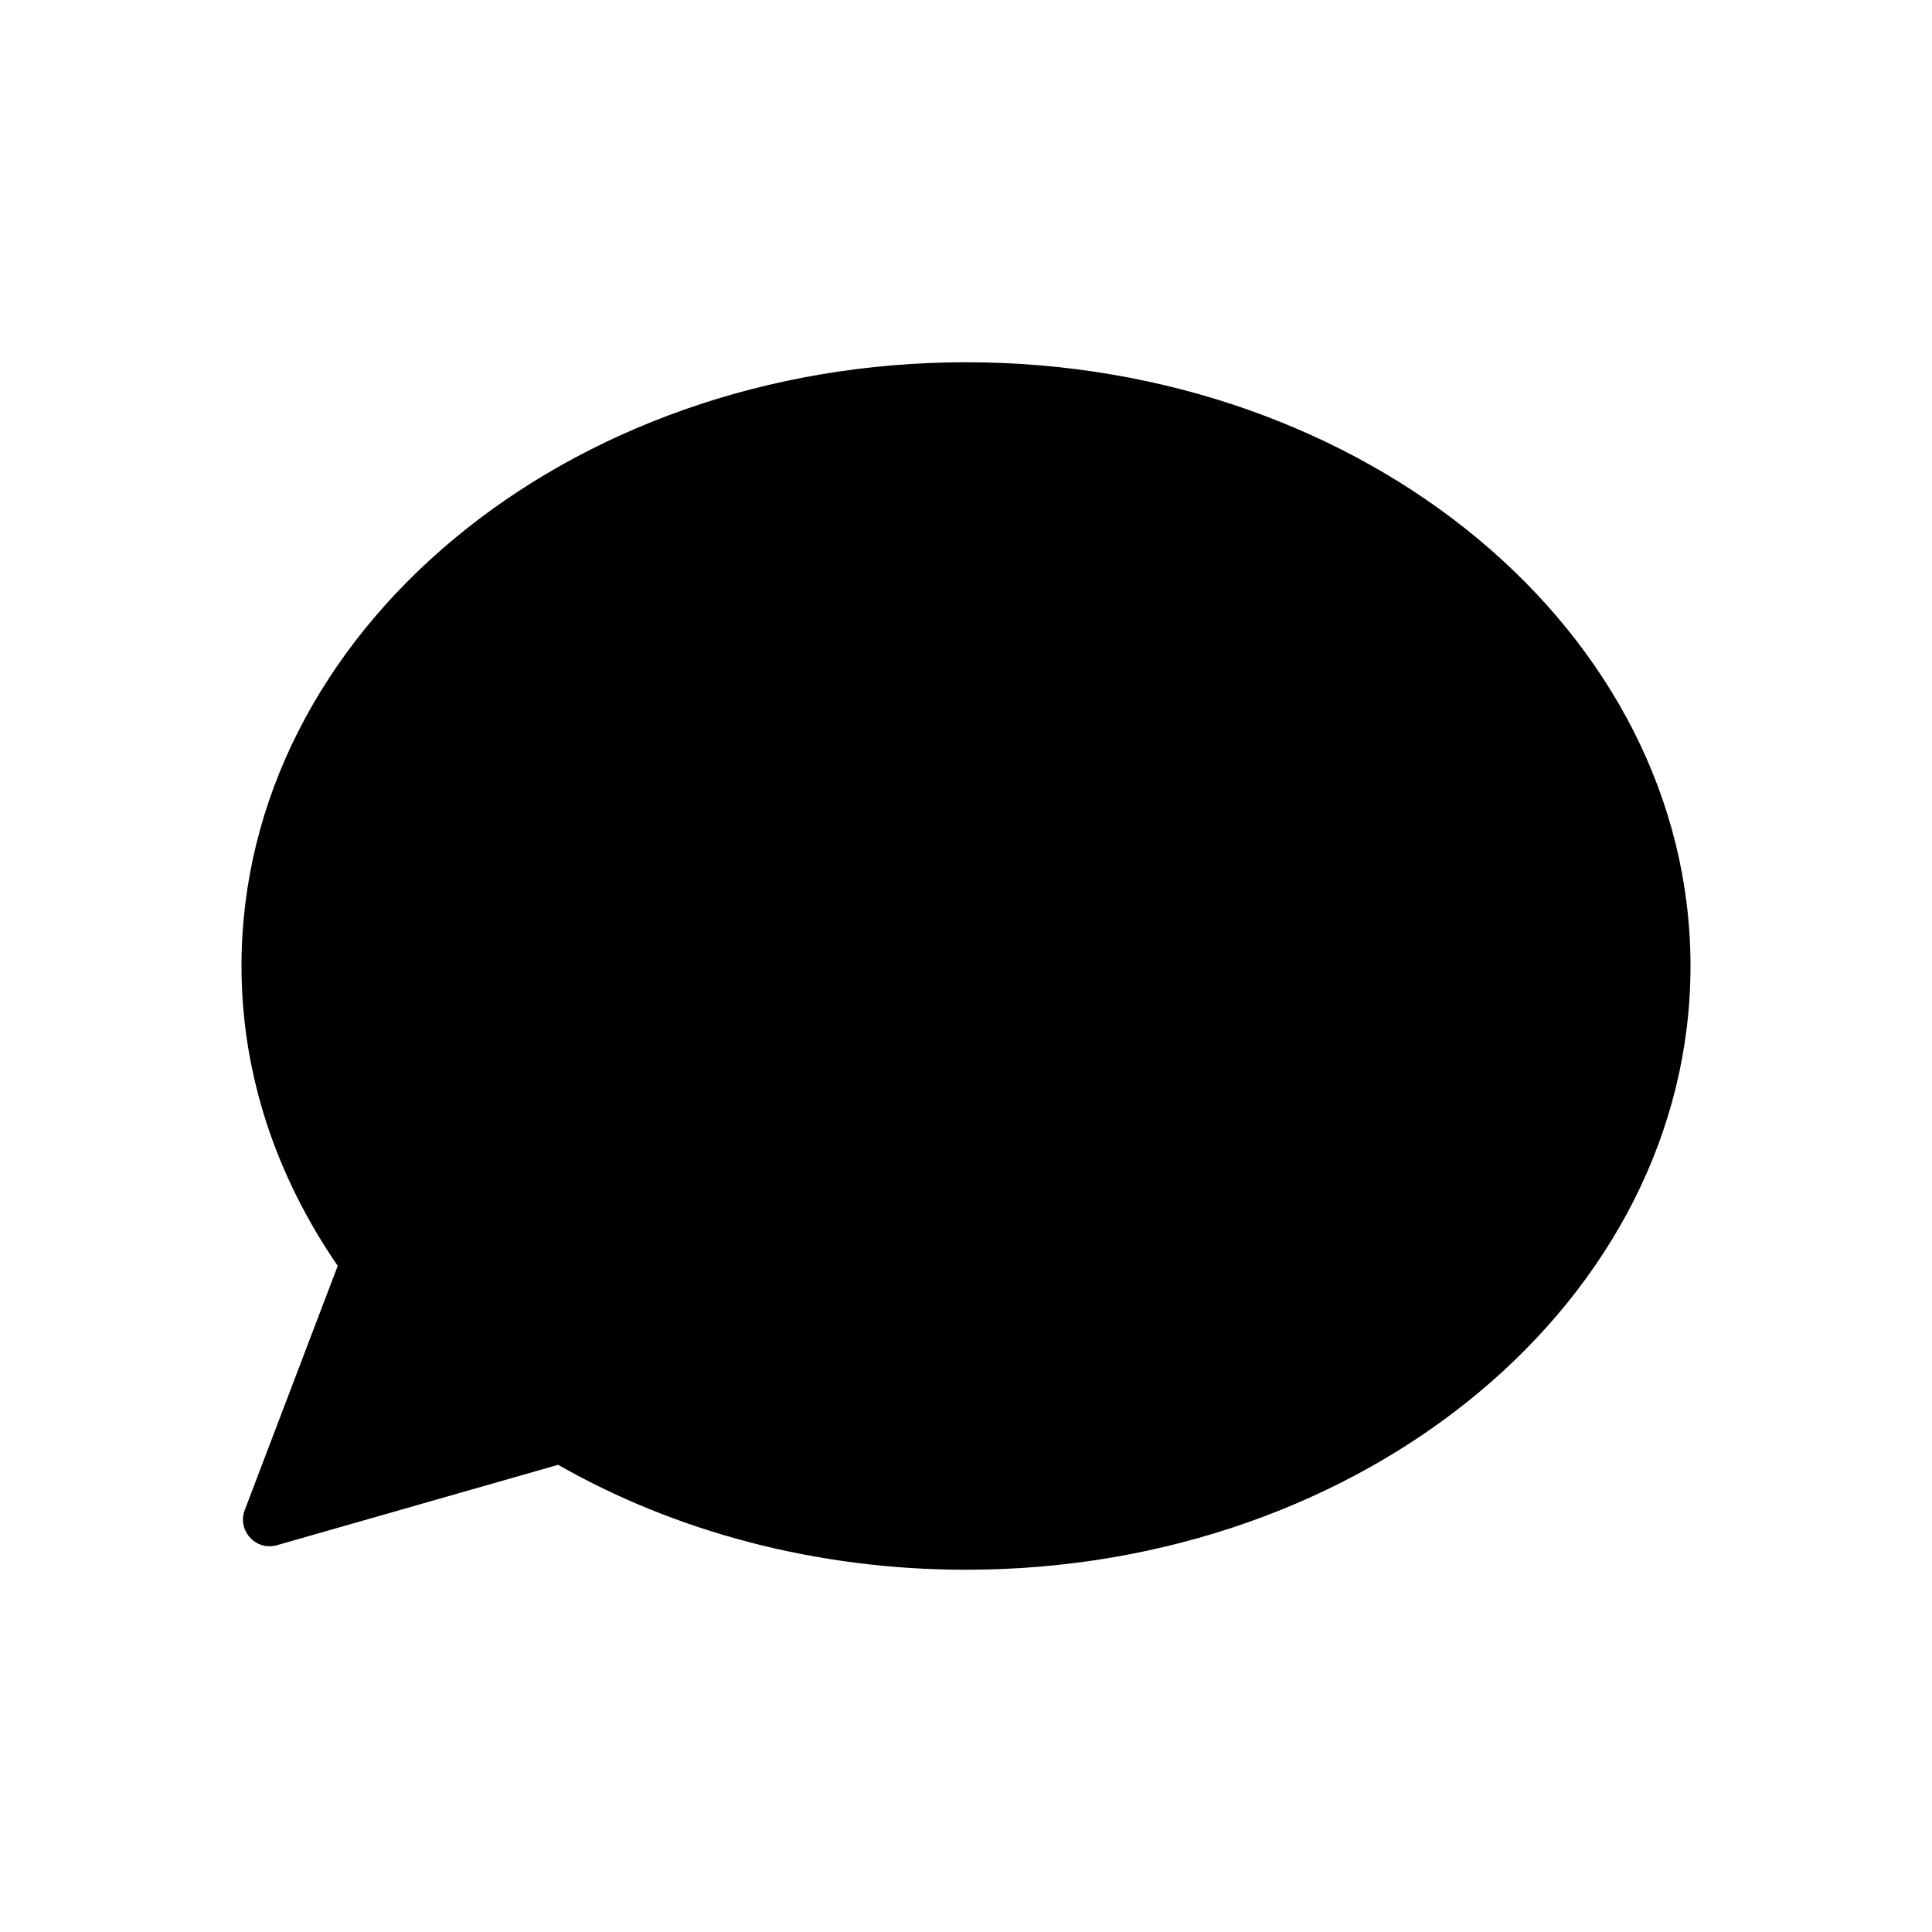
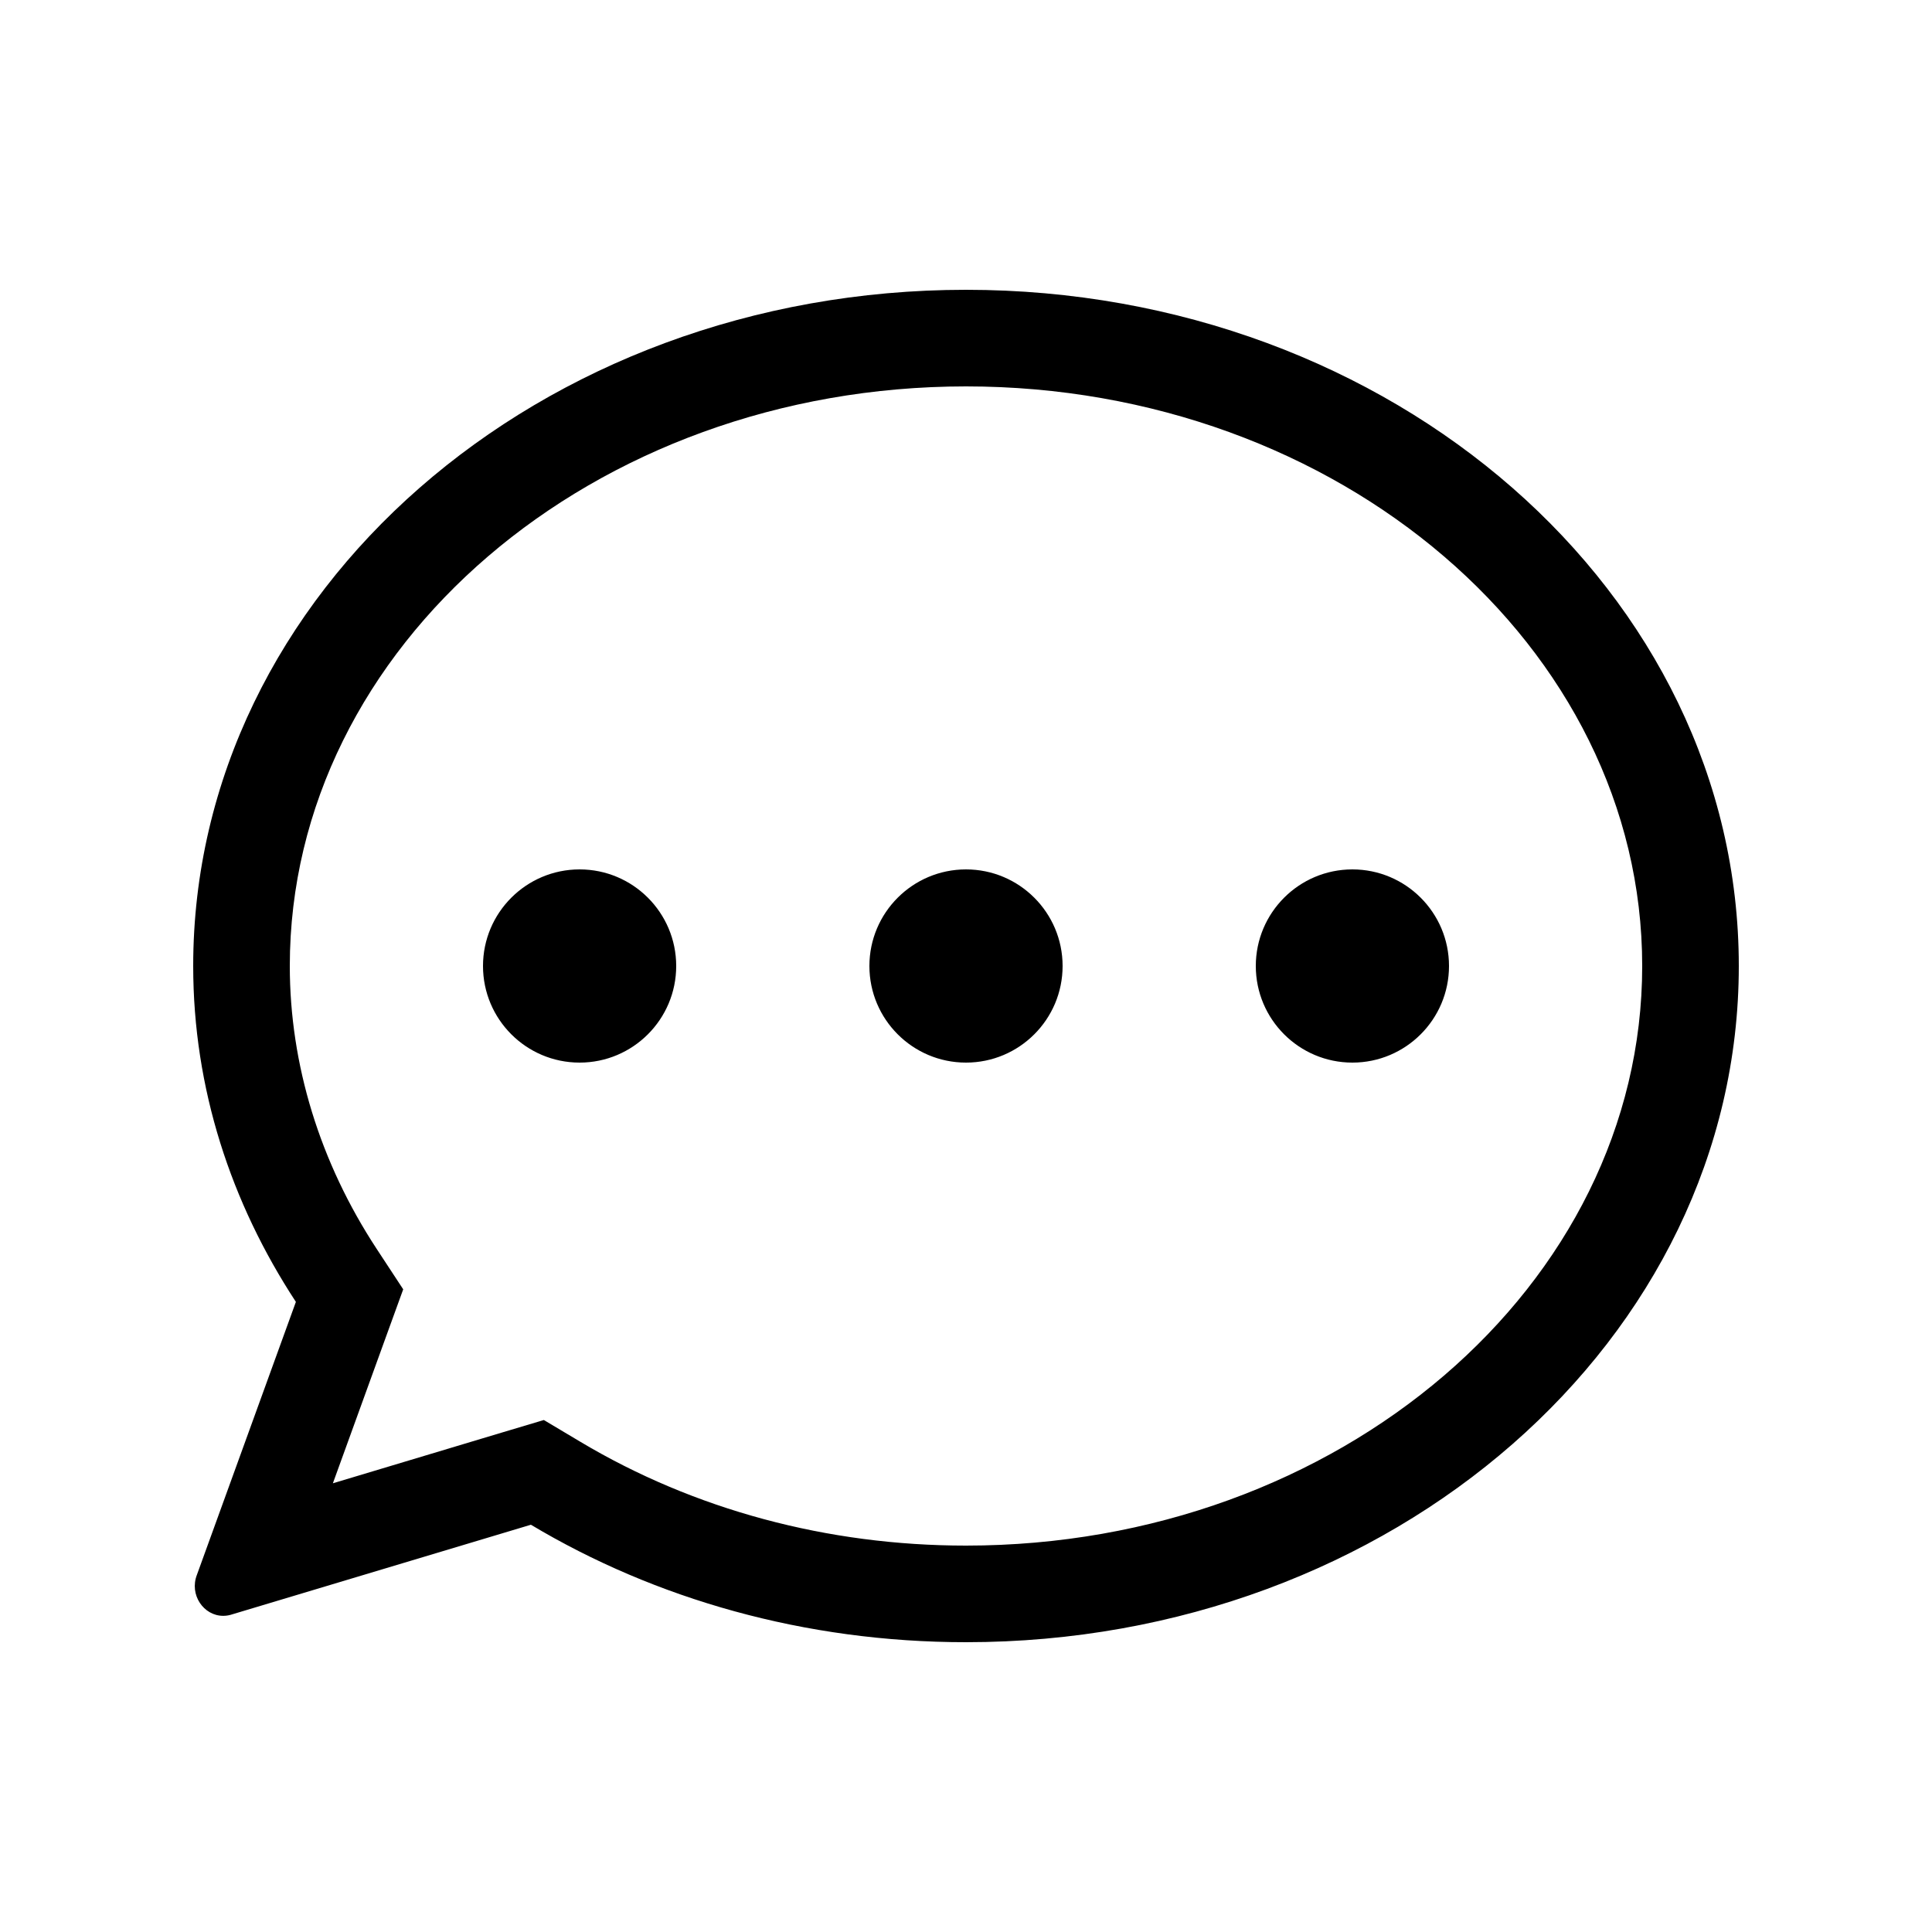
- <svg xmlns="http://www.w3.org/2000/svg" width="16" height="16" viewBox="0 0 16 16" fill="current">
-   <path fill-rule="evenodd" clip-rule="evenodd" d="M8 3C4.687 3 2 5.239 2 8C2 8.905 2.293 9.751 2.797 10.483L2.029 12.5C1.96 12.669 2.113 12.844 2.289 12.798L4.622 12.131C5.584 12.679 6.747 13 8 13C11.313 13 14 10.761 14 8C14 5.239 11.313 3 8 3Z" fill="current" />
+ <svg xmlns="http://www.w3.org/2000/svg" width="20" height="20" viewBox="0 0 20 20" fill="current">
+   <path fill-rule="evenodd" clip-rule="evenodd" d="M2 10C2 6.134 5.582 3 10 3C14.418 3 18 6.134 18 10C18 13.866 14.418 17 10 17C8.329 17 6.779 16.551 5.496 15.784L2.386 16.717C2.36 16.724 2.334 16.727 2.31 16.727C2.109 16.727 1.957 16.51 2.039 16.301L3.063 13.477C2.391 12.452 2 11.267 2 10ZM17 10C17 6.691 13.86 4 10 4C6.14 4 3 6.691 3 10C3 11.019 3.311 12.032 3.899 12.928L4.174 13.347L4.003 13.818L3.446 15.355L5.208 14.826L5.63 14.7L6.009 14.926C7.186 15.628 8.565 16 10 16C13.86 16 17 13.309 17 10ZM5 10C5 10.552 5.448 11 6 11C6.552 11 7 10.552 7 10C7 9.448 6.552 9 6 9C5.448 9 5 9.448 5 10ZM10 11C9.448 11 9 10.552 9 10C9 9.448 9.448 9 10 9C10.552 9 11 9.448 11 10C11 10.552 10.552 11 10 11ZM13 10C13 10.552 13.448 11 14 11C14.552 11 15 10.552 15 10C15 9.448 14.552 9 14 9C13.448 9 13 9.448 13 10Z" fill="current" />
</svg>
